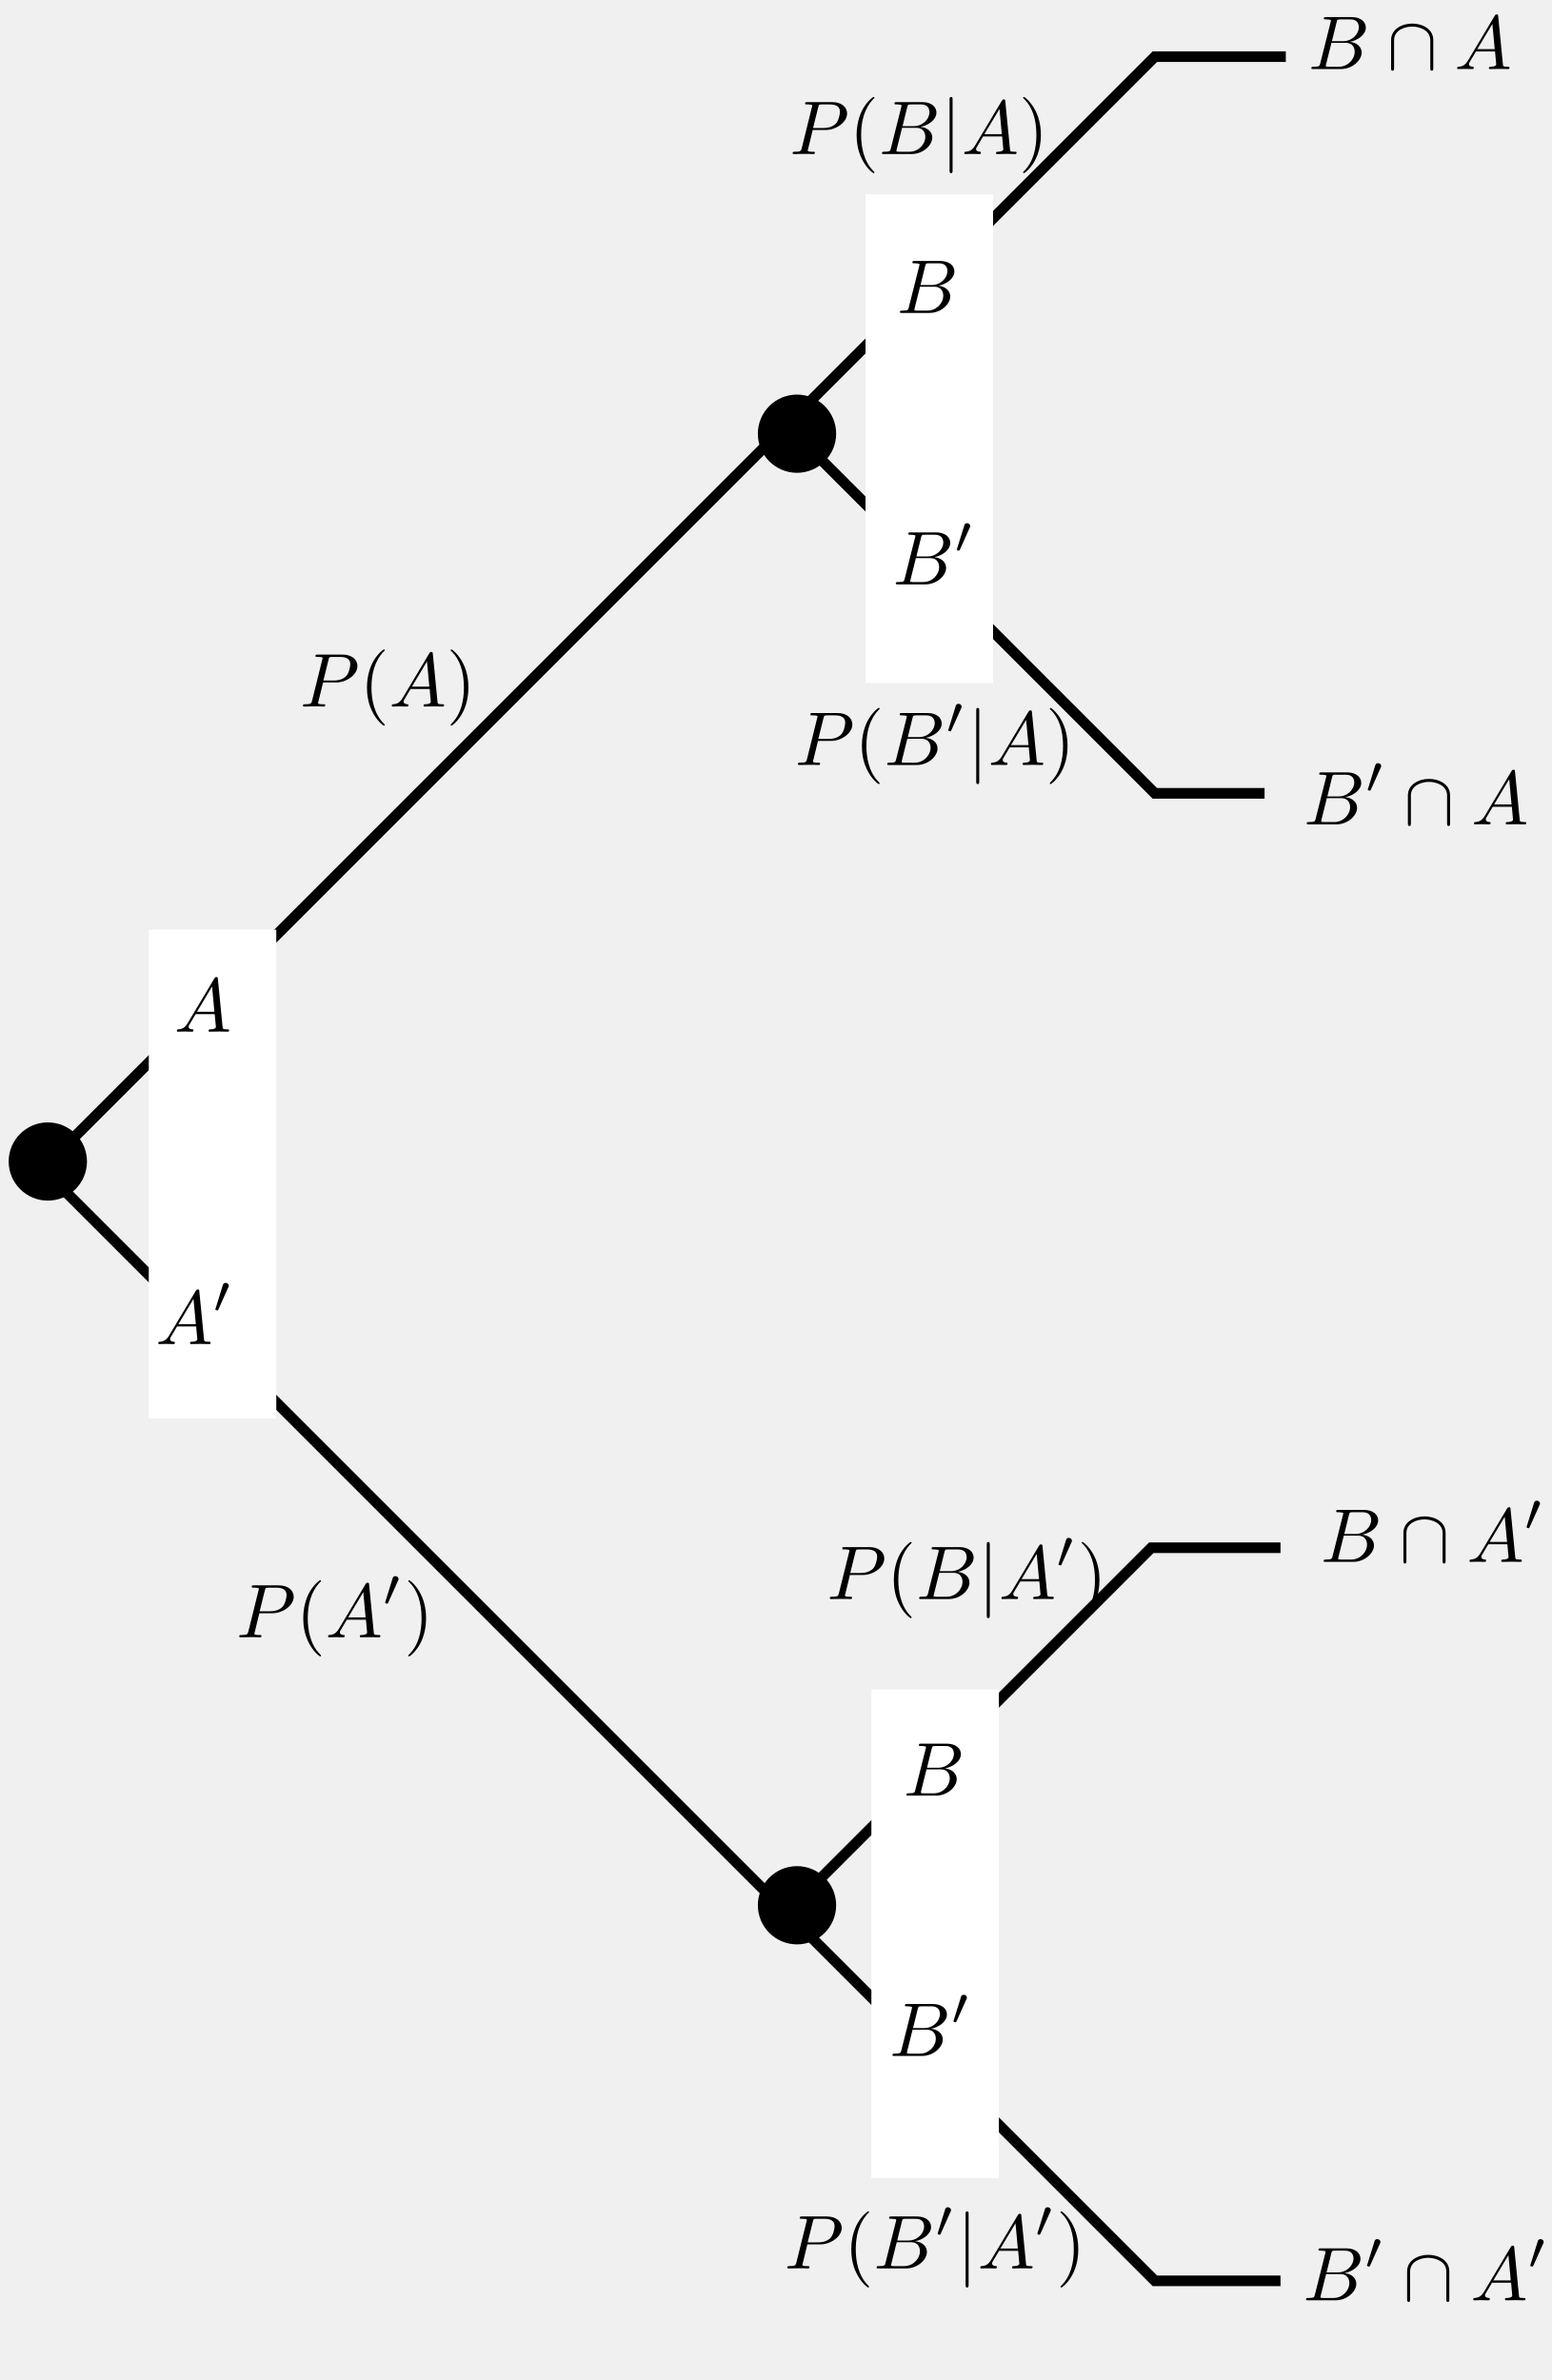
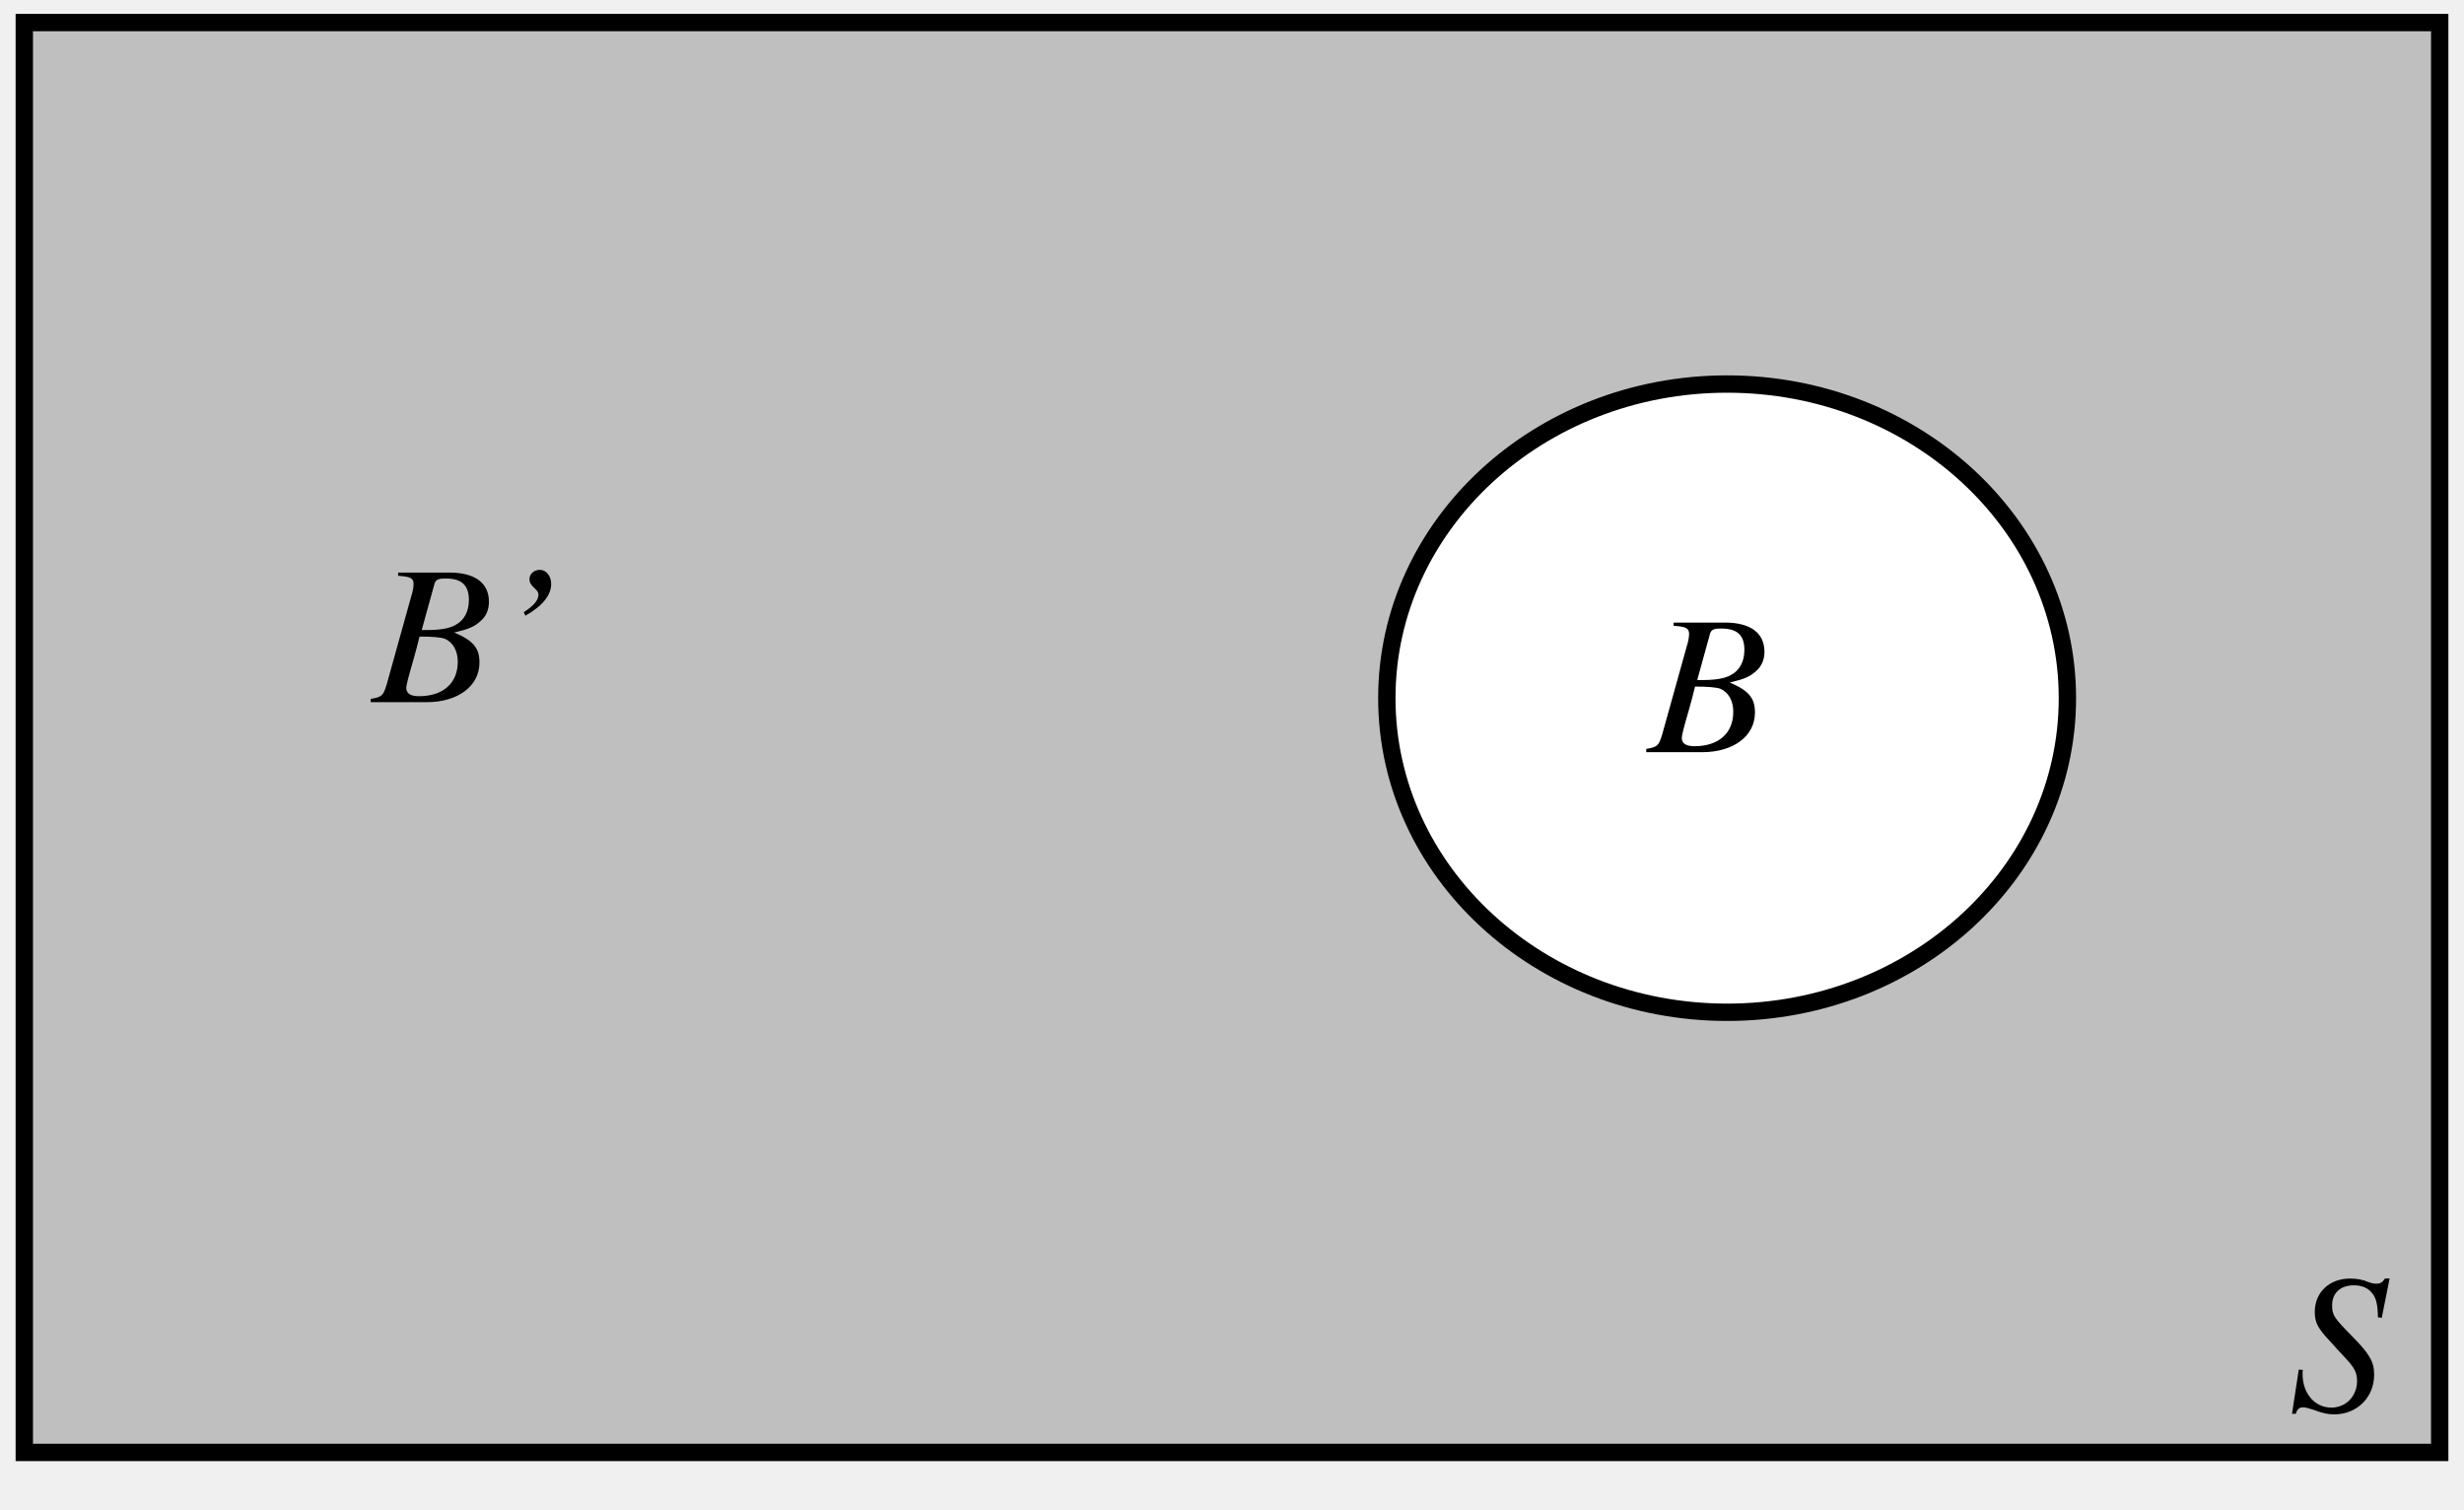
- <svg xmlns="http://www.w3.org/2000/svg" xmlns:xlink="http://www.w3.org/1999/xlink" width="146pt" height="224pt" viewBox="0 0 146 224" version="1.1">
-   <defs>
-     <g>
-       <symbol overflow="visible" id="glyph0-0">
-         <path style="stroke:none;" d="" />
-       </symbol>
-       <symbol overflow="visible" id="glyph0-1">
-         <path style="stroke:none;" d="M 2.172 -2.266 L 3.391 -2.266 C 4.406 -2.266 5.406 -3.016 5.406 -3.812 C 5.406 -4.375 4.938 -4.891 4 -4.891 L 1.672 -4.891 C 1.531 -4.891 1.453 -4.891 1.453 -4.766 C 1.453 -4.672 1.516 -4.672 1.656 -4.672 C 1.75 -4.672 1.891 -4.672 1.969 -4.656 C 2.094 -4.641 2.125 -4.625 2.125 -4.547 C 2.125 -4.516 2.125 -4.5 2.094 -4.406 L 1.141 -0.562 C 1.062 -0.281 1.047 -0.219 0.484 -0.219 C 0.359 -0.219 0.281 -0.219 0.281 -0.094 C 0.281 0 0.375 0 0.391 0 C 0.594 0 1.109 -0.016 1.312 -0.016 C 1.453 -0.016 1.609 -0.016 1.766 -0.016 C 1.922 -0.016 2.078 0 2.234 0 C 2.281 0 2.375 0 2.375 -0.141 C 2.375 -0.219 2.312 -0.219 2.172 -0.219 C 1.906 -0.219 1.703 -0.219 1.703 -0.344 C 1.703 -0.391 1.719 -0.438 1.734 -0.469 Z M 2.688 -4.406 C 2.75 -4.656 2.766 -4.672 3.078 -4.672 L 3.766 -4.672 C 4.359 -4.672 4.734 -4.484 4.734 -3.984 C 4.734 -3.703 4.594 -3.094 4.312 -2.828 C 3.953 -2.516 3.531 -2.453 3.219 -2.453 L 2.203 -2.453 Z M 2.688 -4.406 " />
-       </symbol>
-       <symbol overflow="visible" id="glyph0-2">
-         <path style="stroke:none;" d="M 1.281 -0.828 C 1 -0.344 0.719 -0.25 0.406 -0.219 C 0.312 -0.219 0.25 -0.219 0.25 -0.078 C 0.25 -0.031 0.281 0 0.344 0 C 0.531 0 0.766 -0.016 0.969 -0.016 C 1.203 -0.016 1.453 0 1.672 0 C 1.719 0 1.812 0 1.812 -0.141 C 1.812 -0.219 1.75 -0.219 1.703 -0.219 C 1.531 -0.234 1.359 -0.297 1.359 -0.469 C 1.359 -0.562 1.406 -0.641 1.469 -0.734 C 1.516 -0.828 1.516 -0.828 2.016 -1.656 L 3.812 -1.656 C 3.828 -1.5 3.922 -0.531 3.922 -0.453 C 3.922 -0.25 3.547 -0.219 3.406 -0.219 C 3.312 -0.219 3.234 -0.219 3.234 -0.078 C 3.234 0 3.328 0 3.328 0 C 3.625 0 3.938 -0.016 4.234 -0.016 C 4.406 -0.016 4.859 0 5.047 0 C 5.078 0 5.172 0 5.172 -0.141 C 5.172 -0.219 5.094 -0.219 5 -0.219 C 4.562 -0.219 4.562 -0.266 4.547 -0.484 L 4.109 -4.969 C 4.094 -5.109 4.094 -5.141 3.969 -5.141 C 3.844 -5.141 3.828 -5.078 3.781 -5.016 Z M 2.141 -1.875 L 3.562 -4.25 L 3.781 -1.875 Z M 2.141 -1.875 " />
-       </symbol>
-       <symbol overflow="visible" id="glyph0-3">
-         <path style="stroke:none;" d="M 1.141 -0.562 C 1.078 -0.281 1.062 -0.219 0.5 -0.219 C 0.375 -0.219 0.297 -0.219 0.297 -0.078 C 0.297 0 0.359 0 0.5 0 L 3.062 0 C 4.188 0 5.031 -0.844 5.031 -1.547 C 5.031 -2.062 4.625 -2.484 3.922 -2.562 C 4.672 -2.703 5.422 -3.234 5.422 -3.906 C 5.422 -4.438 4.953 -4.891 4.094 -4.891 L 1.672 -4.891 C 1.547 -4.891 1.469 -4.891 1.469 -4.75 C 1.469 -4.672 1.531 -4.672 1.672 -4.672 C 1.688 -4.672 1.828 -4.672 1.938 -4.656 C 2.078 -4.641 2.141 -4.641 2.141 -4.547 C 2.141 -4.516 2.125 -4.5 2.109 -4.406 Z M 2.234 -2.625 L 2.672 -4.406 C 2.734 -4.656 2.75 -4.672 3.062 -4.672 L 3.984 -4.672 C 4.625 -4.672 4.766 -4.25 4.766 -3.938 C 4.766 -3.312 4.156 -2.625 3.281 -2.625 Z M 1.906 -0.219 C 1.812 -0.219 1.797 -0.219 1.75 -0.234 C 1.672 -0.234 1.656 -0.25 1.656 -0.297 C 1.656 -0.328 1.656 -0.344 1.688 -0.469 L 2.188 -2.469 L 3.547 -2.469 C 4.234 -2.469 4.375 -1.938 4.375 -1.625 C 4.375 -0.922 3.734 -0.219 2.891 -0.219 Z M 1.906 -0.219 " />
-       </symbol>
-       <symbol overflow="visible" id="glyph1-0">
-         <path style="stroke:none;" d="" />
-       </symbol>
-       <symbol overflow="visible" id="glyph1-1">
-         <path style="stroke:none;" d="M 2.375 1.719 C 2.375 1.703 2.375 1.688 2.25 1.562 C 1.359 0.656 1.125 -0.703 1.125 -1.797 C 1.125 -3.047 1.406 -4.281 2.281 -5.188 C 2.375 -5.266 2.375 -5.281 2.375 -5.312 C 2.375 -5.359 2.344 -5.375 2.297 -5.375 C 2.234 -5.375 1.578 -4.891 1.156 -3.984 C 0.797 -3.188 0.703 -2.391 0.703 -1.797 C 0.703 -1.234 0.781 -0.359 1.188 0.438 C 1.609 1.328 2.234 1.797 2.297 1.797 C 2.344 1.797 2.375 1.766 2.375 1.719 Z M 2.375 1.719 " />
-       </symbol>
-       <symbol overflow="visible" id="glyph1-2">
-         <path style="stroke:none;" d="M 2.078 -1.797 C 2.078 -2.359 2 -3.219 1.594 -4.031 C 1.172 -4.906 0.547 -5.375 0.484 -5.375 C 0.438 -5.375 0.406 -5.344 0.406 -5.312 C 0.406 -5.281 0.406 -5.266 0.547 -5.141 C 1.25 -4.438 1.656 -3.297 1.656 -1.797 C 1.656 -0.562 1.391 0.703 0.5 1.594 C 0.406 1.688 0.406 1.703 0.406 1.719 C 0.406 1.766 0.438 1.797 0.484 1.797 C 0.547 1.797 1.203 1.312 1.625 0.391 C 1.984 -0.391 2.078 -1.188 2.078 -1.797 Z M 2.078 -1.797 " />
-       </symbol>
-       <symbol overflow="visible" id="glyph2-0">
-         <path style="stroke:none;" d="" />
-       </symbol>
-       <symbol overflow="visible" id="glyph2-1">
-         <path style="stroke:none;" d="M 1.453 -2.375 C 1.484 -2.422 1.5 -2.453 1.5 -2.531 C 1.5 -2.688 1.359 -2.797 1.203 -2.797 C 1 -2.797 0.953 -2.641 0.938 -2.578 L 0.266 -0.406 C 0.266 -0.391 0.234 -0.328 0.234 -0.312 C 0.234 -0.25 0.391 -0.203 0.438 -0.203 C 0.469 -0.203 0.484 -0.234 0.516 -0.281 Z M 1.453 -2.375 " />
-       </symbol>
-       <symbol overflow="visible" id="glyph3-0">
-         <path style="stroke:none;" d="" />
-       </symbol>
-       <symbol overflow="visible" id="glyph3-1">
-         <path style="stroke:none;" d="M 1.141 -5.141 C 1.141 -5.25 1.141 -5.375 1 -5.375 C 0.859 -5.375 0.859 -5.25 0.859 -5.141 L 0.859 1.562 C 0.859 1.656 0.859 1.797 1 1.797 C 1.141 1.797 1.141 1.656 1.141 1.562 Z M 1.141 -5.141 " />
-       </symbol>
-       <symbol overflow="visible" id="glyph3-2">
-         <path style="stroke:none;" d="M 4.375 -2.734 C 4.375 -3.781 3.328 -4.281 2.391 -4.281 C 1.453 -4.281 0.406 -3.766 0.406 -2.734 L 0.406 -0.078 C 0.406 0.016 0.406 0.156 0.547 0.156 C 0.688 0.156 0.688 0.016 0.688 -0.078 L 0.688 -2.719 C 0.688 -3.672 1.703 -4 2.391 -4 C 3.062 -4 4.094 -3.672 4.094 -2.719 L 4.094 -0.078 C 4.094 0.016 4.094 0.156 4.234 0.156 C 4.375 0.156 4.375 0.016 4.375 -0.078 Z M 4.375 -2.734 " />
-       </symbol>
-     </g>
+ <svg xmlns="http://www.w3.org/2000/svg" viewBox="0 0 189.333 116" height="116" width="189.333" xml:space="preserve" id="svg2" version="1.1">
+   <defs id="defs6">
+     <clipPath id="clipPath24" clipPathUnits="userSpaceOnUse">
+       <path id="path22" d="M 0,0 H 142 V 87 H 0 Z" />
+     </clipPath>
  </defs>
-   <g id="surface1">
-     <path style="fill:none;stroke-width:1;stroke-linecap:butt;stroke-linejoin:miter;stroke:rgb(0%,0%,0%);stroke-opacity:1;stroke-miterlimit:4;" d="M 121 218.668 L 108.676 218.668 L 4.012 114 L 108.676 9.332 L 120.5 9.332 M 75.344 182.668 L 108.676 149.332 L 119 149.332 M 75.344 45.332 L 108.344 78.332 L 120.5 78.332 " transform="matrix(1,0,0,-1,0,224)" />
-     <path style="fill-rule:nonzero;fill:rgb(0%,0%,0%);fill-opacity:1;stroke-width:1;stroke-linecap:butt;stroke-linejoin:miter;stroke:rgb(0%,0%,0%);stroke-opacity:1;stroke-miterlimit:4;" d="M 75 180 C 76.758 180 78.184 181.426 78.184 183.184 C 78.184 184.938 76.758 186.363 75 186.363 C 73.242 186.363 71.816 184.938 71.816 183.184 C 71.816 181.426 73.242 180 75 180 Z M 75 180 " transform="matrix(1,0,0,-1,0,224)" />
-     <path style="fill-rule:nonzero;fill:rgb(0%,0%,0%);fill-opacity:1;stroke-width:1;stroke-linecap:butt;stroke-linejoin:miter;stroke:rgb(0%,0%,0%);stroke-opacity:1;stroke-miterlimit:4;" d="M 75 41.5 C 76.758 41.5 78.184 42.926 78.184 44.684 C 78.184 46.438 76.758 47.863 75 47.863 C 73.242 47.863 71.816 46.438 71.816 44.684 C 71.816 42.926 73.242 41.5 75 41.5 Z M 75 41.5 " transform="matrix(1,0,0,-1,0,224)" />
-     <path style="fill-rule:nonzero;fill:rgb(0%,0%,0%);fill-opacity:1;stroke-width:1;stroke-linecap:butt;stroke-linejoin:miter;stroke:rgb(0%,0%,0%);stroke-opacity:1;stroke-miterlimit:4;" d="M 4.5 111.5 C 6.258 111.5 7.684 112.926 7.684 114.684 C 7.684 116.438 6.258 117.863 4.5 117.863 C 2.742 117.863 1.316 116.438 1.316 114.684 C 1.316 112.926 2.742 111.5 4.5 111.5 Z M 4.5 111.5 " transform="matrix(1,0,0,-1,0,224)" />
-     <g style="fill:rgb(0%,0%,0%);fill-opacity:1;">
-       <use xlink:href="#glyph0-1" x="28.229" y="66.5" />
-     </g>
-     <g style="fill:rgb(0%,0%,0%);fill-opacity:1;">
-       <use xlink:href="#glyph1-1" x="33.831" y="66.5" />
-     </g>
-     <g style="fill:rgb(0%,0%,0%);fill-opacity:1;">
-       <use xlink:href="#glyph0-2" x="36.62" y="66.5" />
-     </g>
-     <g style="fill:rgb(0%,0%,0%);fill-opacity:1;">
-       <use xlink:href="#glyph1-2" x="42" y="66.5" />
-     </g>
-     <g style="fill:rgb(0%,0%,0%);fill-opacity:1;">
-       <use xlink:href="#glyph0-1" x="22.233" y="154.101" />
-     </g>
-     <g style="fill:rgb(0%,0%,0%);fill-opacity:1;">
-       <use xlink:href="#glyph1-1" x="27.835" y="154.101" />
-     </g>
-     <g style="fill:rgb(0%,0%,0%);fill-opacity:1;">
-       <use xlink:href="#glyph0-2" x="30.624" y="154.101" />
-     </g>
-     <g style="fill:rgb(0%,0%,0%);fill-opacity:1;">
-       <use xlink:href="#glyph2-1" x="36.004" y="151.14" />
-     </g>
-     <g style="fill:rgb(0%,0%,0%);fill-opacity:1;">
-       <use xlink:href="#glyph1-2" x="38.016" y="154.101" />
-     </g>
-     <g style="fill:rgb(0%,0%,0%);fill-opacity:1;">
-       <use xlink:href="#glyph0-1" x="74.308" y="14.5" />
-     </g>
-     <g style="fill:rgb(0%,0%,0%);fill-opacity:1;">
-       <use xlink:href="#glyph1-1" x="79.909" y="14.5" />
-     </g>
-     <g style="fill:rgb(0%,0%,0%);fill-opacity:1;">
-       <use xlink:href="#glyph0-3" x="82.699" y="14.5" />
-     </g>
-     <g style="fill:rgb(0%,0%,0%);fill-opacity:1;">
-       <use xlink:href="#glyph3-1" x="88.5" y="14.5" />
-     </g>
-     <g style="fill:rgb(0%,0%,0%);fill-opacity:1;">
-       <use xlink:href="#glyph0-2" x="90.493" y="14.5" />
-     </g>
-     <g style="fill:rgb(0%,0%,0%);fill-opacity:1;">
-       <use xlink:href="#glyph1-2" x="95.872" y="14.5" />
-     </g>
-     <g style="fill:rgb(0%,0%,0%);fill-opacity:1;">
-       <use xlink:href="#glyph0-1" x="77.808" y="150.5" />
-     </g>
-     <g style="fill:rgb(0%,0%,0%);fill-opacity:1;">
-       <use xlink:href="#glyph1-1" x="83.41" y="150.5" />
-     </g>
-     <g style="fill:rgb(0%,0%,0%);fill-opacity:1;">
-       <use xlink:href="#glyph0-3" x="86.199" y="150.5" />
-     </g>
-     <g style="fill:rgb(0%,0%,0%);fill-opacity:1;">
-       <use xlink:href="#glyph3-1" x="92" y="150.5" />
-     </g>
-     <g style="fill:rgb(0%,0%,0%);fill-opacity:1;">
-       <use xlink:href="#glyph0-2" x="93.993" y="150.5" />
-     </g>
-     <g style="fill:rgb(0%,0%,0%);fill-opacity:1;">
-       <use xlink:href="#glyph2-1" x="99.373" y="147.538" />
-     </g>
-     <g style="fill:rgb(0%,0%,0%);fill-opacity:1;">
-       <use xlink:href="#glyph1-2" x="101.385" y="150.5" />
-     </g>
-     <g style="fill:rgb(0%,0%,0%);fill-opacity:1;">
-       <use xlink:href="#glyph0-3" x="123.105" y="6.5" />
-     </g>
-     <g style="fill:rgb(0%,0%,0%);fill-opacity:1;">
-       <use xlink:href="#glyph3-2" x="130.5" y="6.5" />
-     </g>
-     <g style="fill:rgb(0%,0%,0%);fill-opacity:1;">
-       <use xlink:href="#glyph0-2" x="136.876" y="6.5" />
-     </g>
-     <g style="fill:rgb(0%,0%,0%);fill-opacity:1;">
-       <use xlink:href="#glyph0-3" x="122.674" y="77.587" />
-     </g>
-     <g style="fill:rgb(0%,0%,0%);fill-opacity:1;">
-       <use xlink:href="#glyph2-1" x="128.475" y="74.625" />
-     </g>
-     <g style="fill:rgb(0%,0%,0%);fill-opacity:1;">
-       <use xlink:href="#glyph3-2" x="132.082" y="77.587" />
-     </g>
-     <g style="fill:rgb(0%,0%,0%);fill-opacity:1;">
-       <use xlink:href="#glyph0-2" x="138.458" y="77.587" />
-     </g>
-     <g style="fill:rgb(0%,0%,0%);fill-opacity:1;">
-       <use xlink:href="#glyph0-3" x="124.266" y="147" />
-     </g>
-     <g style="fill:rgb(0%,0%,0%);fill-opacity:1;">
-       <use xlink:href="#glyph3-2" x="131.66" y="147" />
-     </g>
-     <g style="fill:rgb(0%,0%,0%);fill-opacity:1;">
-       <use xlink:href="#glyph0-2" x="138.037" y="147" />
-     </g>
-     <g style="fill:rgb(0%,0%,0%);fill-opacity:1;">
-       <use xlink:href="#glyph2-1" x="143.417" y="144.038" />
-     </g>
-     <g style="fill:rgb(0%,0%,0%);fill-opacity:1;">
-       <use xlink:href="#glyph0-3" x="122.602" y="216.5" />
-     </g>
-     <g style="fill:rgb(0%,0%,0%);fill-opacity:1;">
-       <use xlink:href="#glyph2-1" x="128.403" y="213.538" />
-     </g>
-     <g style="fill:rgb(0%,0%,0%);fill-opacity:1;">
-       <use xlink:href="#glyph3-2" x="132.009" y="216.5" />
-     </g>
-     <g style="fill:rgb(0%,0%,0%);fill-opacity:1;">
-       <use xlink:href="#glyph0-2" x="138.386" y="216.5" />
-     </g>
-     <g style="fill:rgb(0%,0%,0%);fill-opacity:1;">
-       <use xlink:href="#glyph2-1" x="143.765" y="213.538" />
-     </g>
-     <g style="fill:rgb(0%,0%,0%);fill-opacity:1;">
-       <use xlink:href="#glyph0-1" x="74.803" y="72" />
-     </g>
-     <g style="fill:rgb(0%,0%,0%);fill-opacity:1;">
-       <use xlink:href="#glyph1-1" x="80.404" y="72" />
-     </g>
-     <g style="fill:rgb(0%,0%,0%);fill-opacity:1;">
-       <use xlink:href="#glyph0-3" x="83.194" y="72" />
-     </g>
-     <g style="fill:rgb(0%,0%,0%);fill-opacity:1;">
-       <use xlink:href="#glyph2-1" x="88.995" y="69.038" />
-     </g>
-     <g style="fill:rgb(0%,0%,0%);fill-opacity:1;">
-       <use xlink:href="#glyph3-1" x="91.007" y="72" />
-     </g>
-     <g style="fill:rgb(0%,0%,0%);fill-opacity:1;">
-       <use xlink:href="#glyph0-2" x="93" y="72" />
-     </g>
-     <g style="fill:rgb(0%,0%,0%);fill-opacity:1;">
-       <use xlink:href="#glyph1-2" x="98.381" y="72" />
-     </g>
-     <g style="fill:rgb(0%,0%,0%);fill-opacity:1;">
-       <use xlink:href="#glyph0-1" x="73.803" y="213.5" />
-     </g>
-     <g style="fill:rgb(0%,0%,0%);fill-opacity:1;">
-       <use xlink:href="#glyph1-1" x="79.405" y="213.5" />
-     </g>
-     <g style="fill:rgb(0%,0%,0%);fill-opacity:1;">
-       <use xlink:href="#glyph0-3" x="82.195" y="213.5" />
-     </g>
-     <g style="fill:rgb(0%,0%,0%);fill-opacity:1;">
-       <use xlink:href="#glyph2-1" x="87.995" y="210.538" />
-     </g>
-     <g style="fill:rgb(0%,0%,0%);fill-opacity:1;">
-       <use xlink:href="#glyph3-1" x="90.007" y="213.5" />
-     </g>
-     <g style="fill:rgb(0%,0%,0%);fill-opacity:1;">
-       <use xlink:href="#glyph0-2" x="92" y="213.5" />
-     </g>
-     <g style="fill:rgb(0%,0%,0%);fill-opacity:1;">
-       <use xlink:href="#glyph2-1" x="97.38" y="210.538" />
-     </g>
-     <g style="fill:rgb(0%,0%,0%);fill-opacity:1;">
-       <use xlink:href="#glyph1-2" x="99.392" y="213.5" />
-     </g>
-     <path style="fill-rule:nonzero;fill:rgb(100%,100%,100%);fill-opacity:1;stroke-width:1;stroke-linecap:butt;stroke-linejoin:miter;stroke:rgb(100%,100%,100%);stroke-opacity:1;stroke-miterlimit:4;" d="M 14.5 91 L 25.5 91 L 25.5 136 L 14.5 136 Z M 14.5 91 " transform="matrix(1,0,0,-1,0,224)" />
-     <g style="fill:rgb(0%,0%,0%);fill-opacity:1;">
-       <use xlink:href="#glyph0-2" x="16.394" y="97.101" />
-     </g>
-     <g style="fill:rgb(0%,0%,0%);fill-opacity:1;">
-       <use xlink:href="#glyph0-2" x="14.647" y="126.501" />
-     </g>
-     <g style="fill:rgb(0%,0%,0%);fill-opacity:1;">
-       <use xlink:href="#glyph2-1" x="20.027" y="123.54" />
-     </g>
-     <path style="fill-rule:nonzero;fill:rgb(100%,100%,100%);fill-opacity:1;stroke-width:1;stroke-linecap:butt;stroke-linejoin:miter;stroke:rgb(100%,100%,100%);stroke-opacity:1;stroke-miterlimit:4;" d="M 81.949 160.215 L 92.949 160.215 L 92.949 205.215 L 81.949 205.215 Z M 81.949 160.215 " transform="matrix(1,0,0,-1,0,224)" />
-     <g style="fill:rgb(0%,0%,0%);fill-opacity:1;">
-       <use xlink:href="#glyph0-3" x="84.389" y="29.454" />
-     </g>
-     <g style="fill:rgb(0%,0%,0%);fill-opacity:1;">
-       <use xlink:href="#glyph0-3" x="84" y="55" />
-     </g>
-     <g style="fill:rgb(0%,0%,0%);fill-opacity:1;">
-       <use xlink:href="#glyph2-1" x="89.801" y="52.038" />
-     </g>
-     <path style="fill-rule:nonzero;fill:rgb(100%,100%,100%);fill-opacity:1;stroke-width:1;stroke-linecap:butt;stroke-linejoin:miter;stroke:rgb(100%,100%,100%);stroke-opacity:1;stroke-miterlimit:4;" d="M 82.5 19.5 L 93.5 19.5 L 93.5 64.5 L 82.5 64.5 Z M 82.5 19.5 " transform="matrix(1,0,0,-1,0,224)" />
-     <g style="fill:rgb(0%,0%,0%);fill-opacity:1;">
-       <use xlink:href="#glyph0-3" x="85" y="169" />
-     </g>
-     <g style="fill:rgb(0%,0%,0%);fill-opacity:1;">
-       <use xlink:href="#glyph0-3" x="83.687" y="193.502" />
-     </g>
-     <g style="fill:rgb(0%,0%,0%);fill-opacity:1;">
-       <use xlink:href="#glyph2-1" x="89.488" y="190.54" />
+   <g transform="matrix(1.333333,0,0,-1.333333,0,116)" id="g10">
+     <g id="g12" />
+     <g id="g14" />
+     <g id="g16">
+       <g id="g18">
+         <g clip-path="url(#clipPath24)" id="g20">
+           <g id="g26" />
+           <g id="g28">
+             <path id="path30" style="fill:#bfbfbf;fill-opacity:1;fill-rule:nonzero;stroke:#000000;stroke-width:1;stroke-linecap:butt;stroke-linejoin:miter;stroke-miterlimit:4;stroke-dasharray:none;stroke-opacity:1" d="M 1.4,3.3 H 140.6 V 85.7 H 1.4 Z" />
+             <path id="path32" style="fill:#ffffff;fill-opacity:1;fill-rule:nonzero;stroke:#000000;stroke-width:1;stroke-linecap:butt;stroke-linejoin:miter;stroke-miterlimit:4;stroke-dasharray:none;stroke-opacity:1" d="m 99.533,64.869 c -10.83,0 -19.61,-8.105 -19.61,-18.102 0,-9.997 8.78,-18.102 19.61,-18.102 10.831,0 19.611,8.105 19.611,18.102 0,9.997 -8.78,18.102 -19.611,18.102 z" />
+             <text id="text36" style="font-style:italic;font-variant:normal;font-size:11.44px;font-family:Times;-inkscape-font-specification:Times-Italic;writing-mode:lr-tb;fill:#000000;fill-opacity:1;fill-rule:nonzero;stroke:none" transform="matrix(1,0,0,-1,94.9668,43.6543)">
+               <tspan id="tspan34" y="0" x="0">B</tspan>
+             </text>
+             <text id="text40" style="font-style:italic;font-variant:normal;font-size:11.44px;font-family:Times;-inkscape-font-specification:Times-Italic;writing-mode:lr-tb;fill:#000000;fill-opacity:1;fill-rule:nonzero;stroke:none" transform="matrix(1,0,0,-1,21.45908,46.53604)">
+               <tspan id="tspan38" y="0" x="0 6.99">B’</tspan>
+             </text>
+             <text id="text44" style="font-style:italic;font-variant:normal;font-size:11.44px;font-family:Times;-inkscape-font-specification:Times-Italic;writing-mode:lr-tb;fill:#000000;fill-opacity:1;fill-rule:nonzero;stroke:none" transform="matrix(1,0,0,-1,131.8997,5.696385)">
+               <tspan id="tspan42" y="0" x="0">S</tspan>
+             </text>
+           </g>
+         </g>
+       </g>
    </g>
  </g>
</svg>
